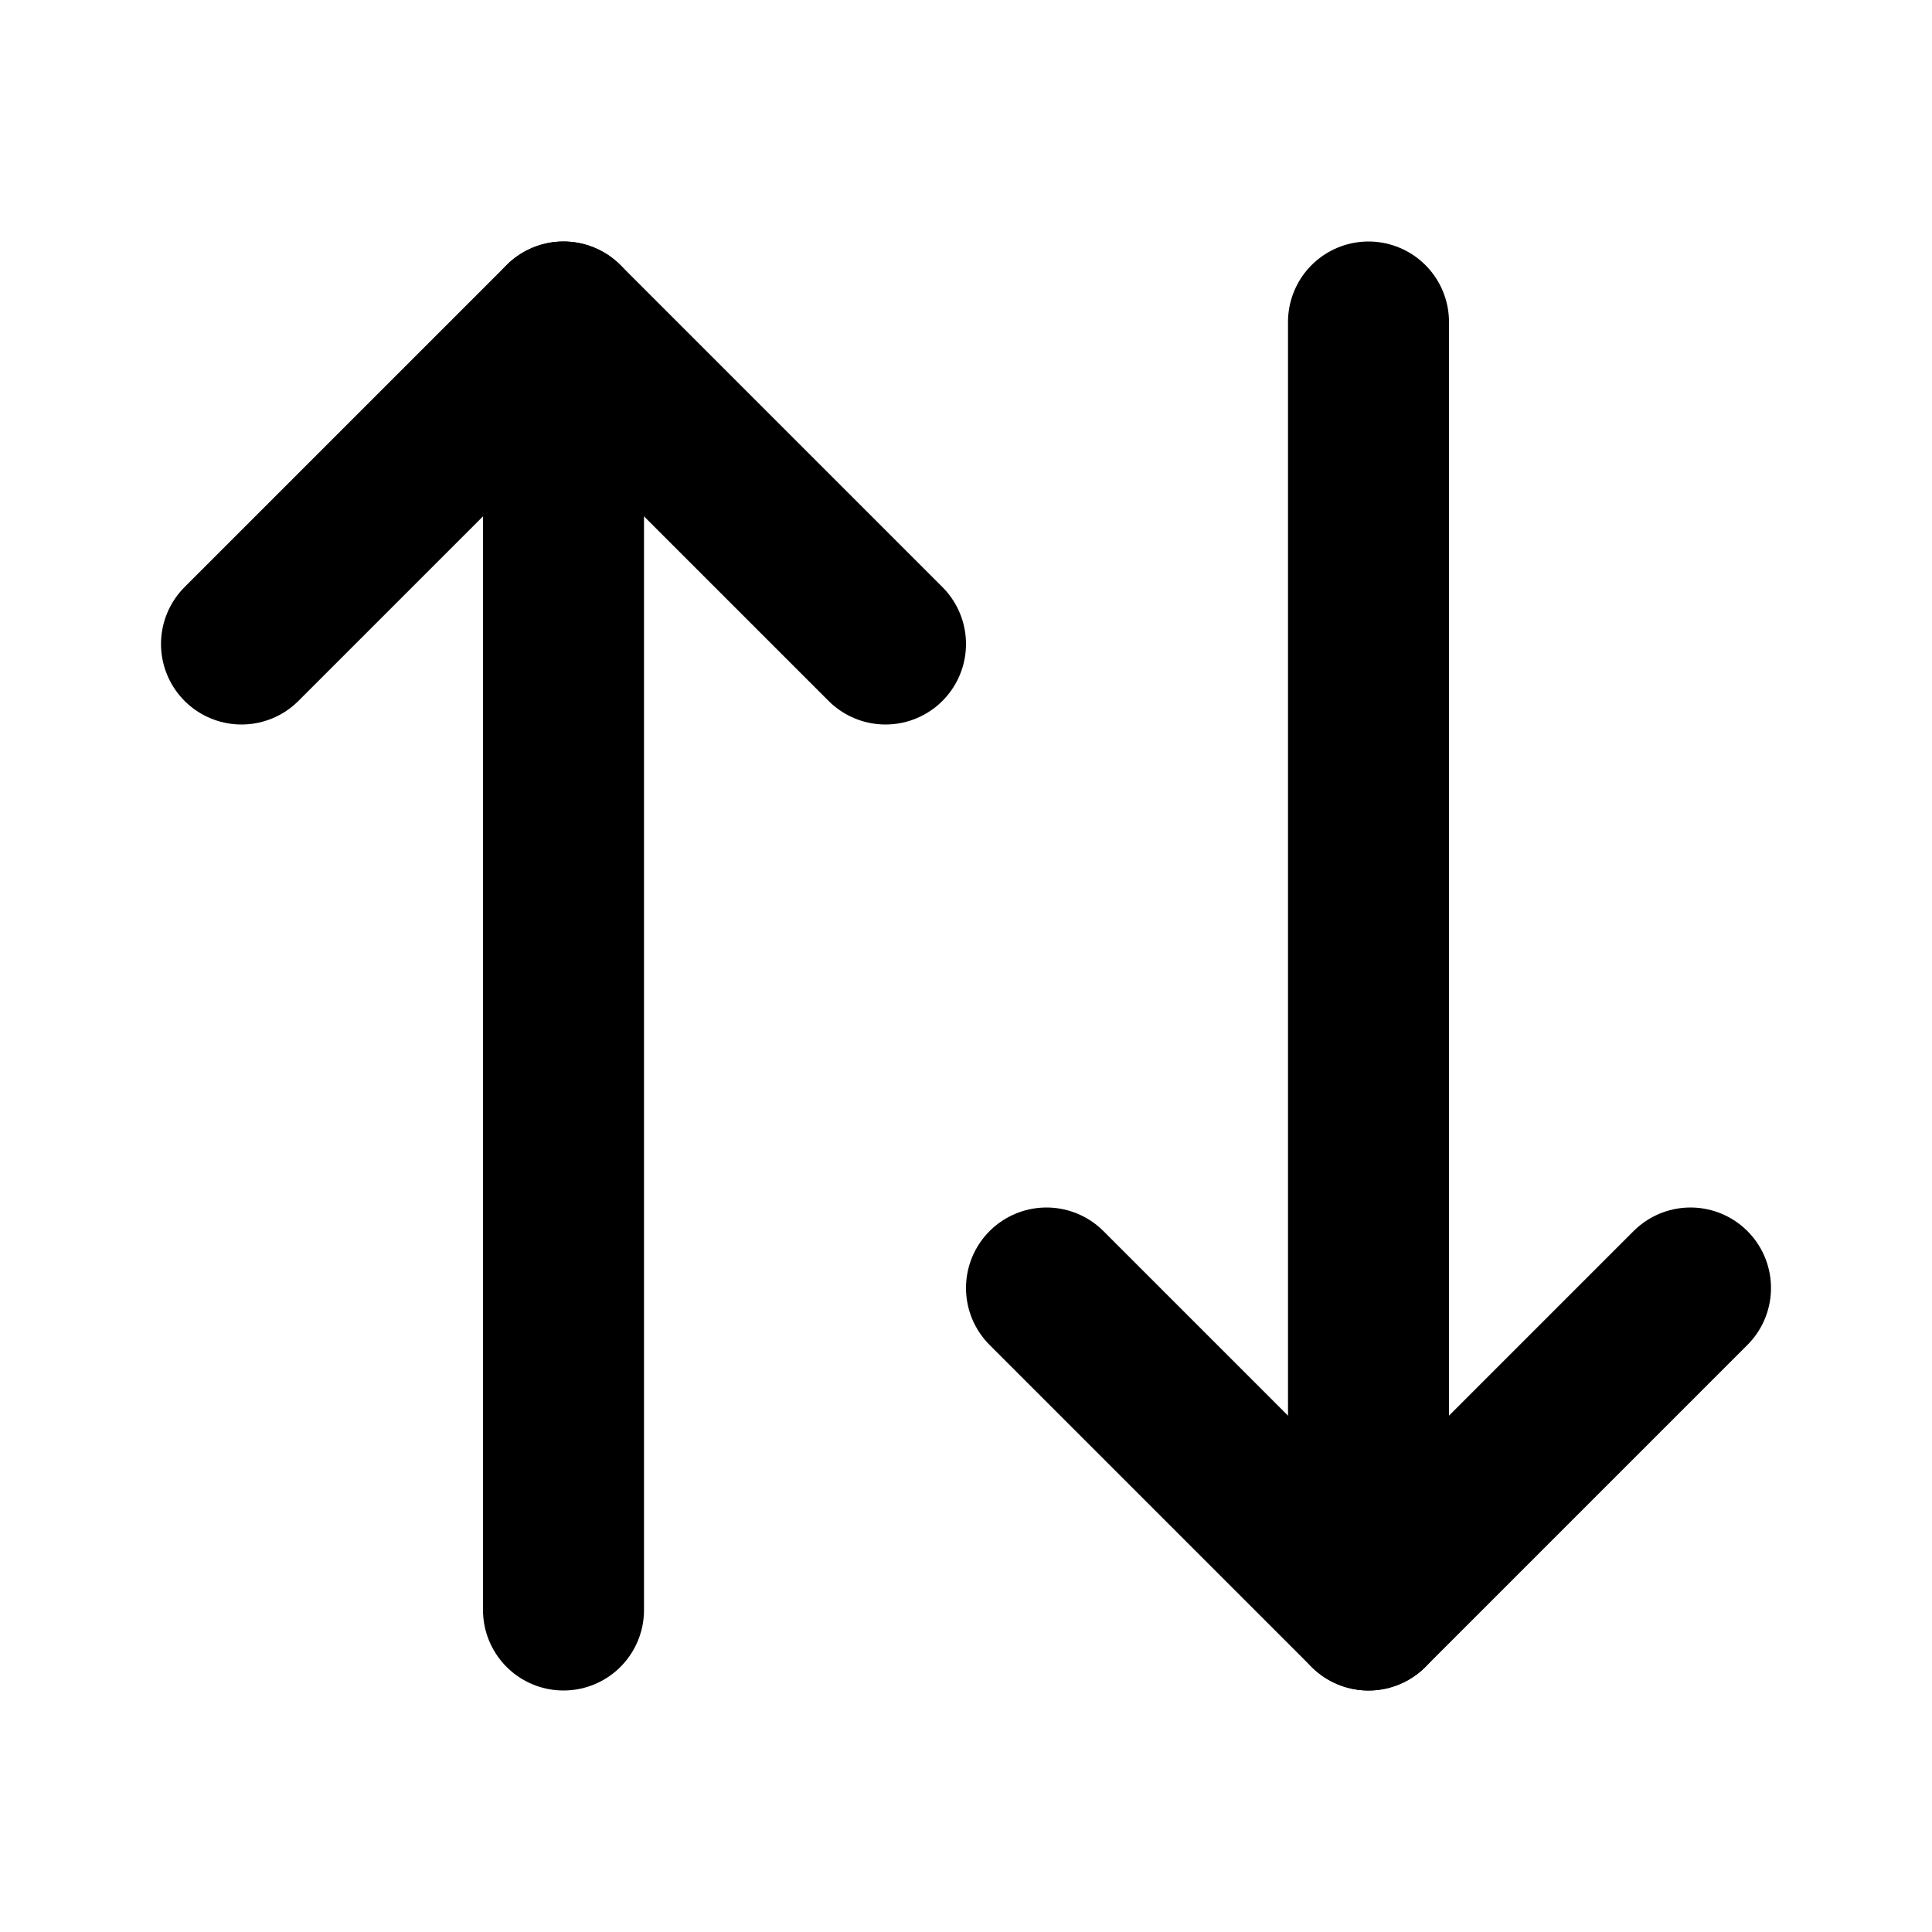
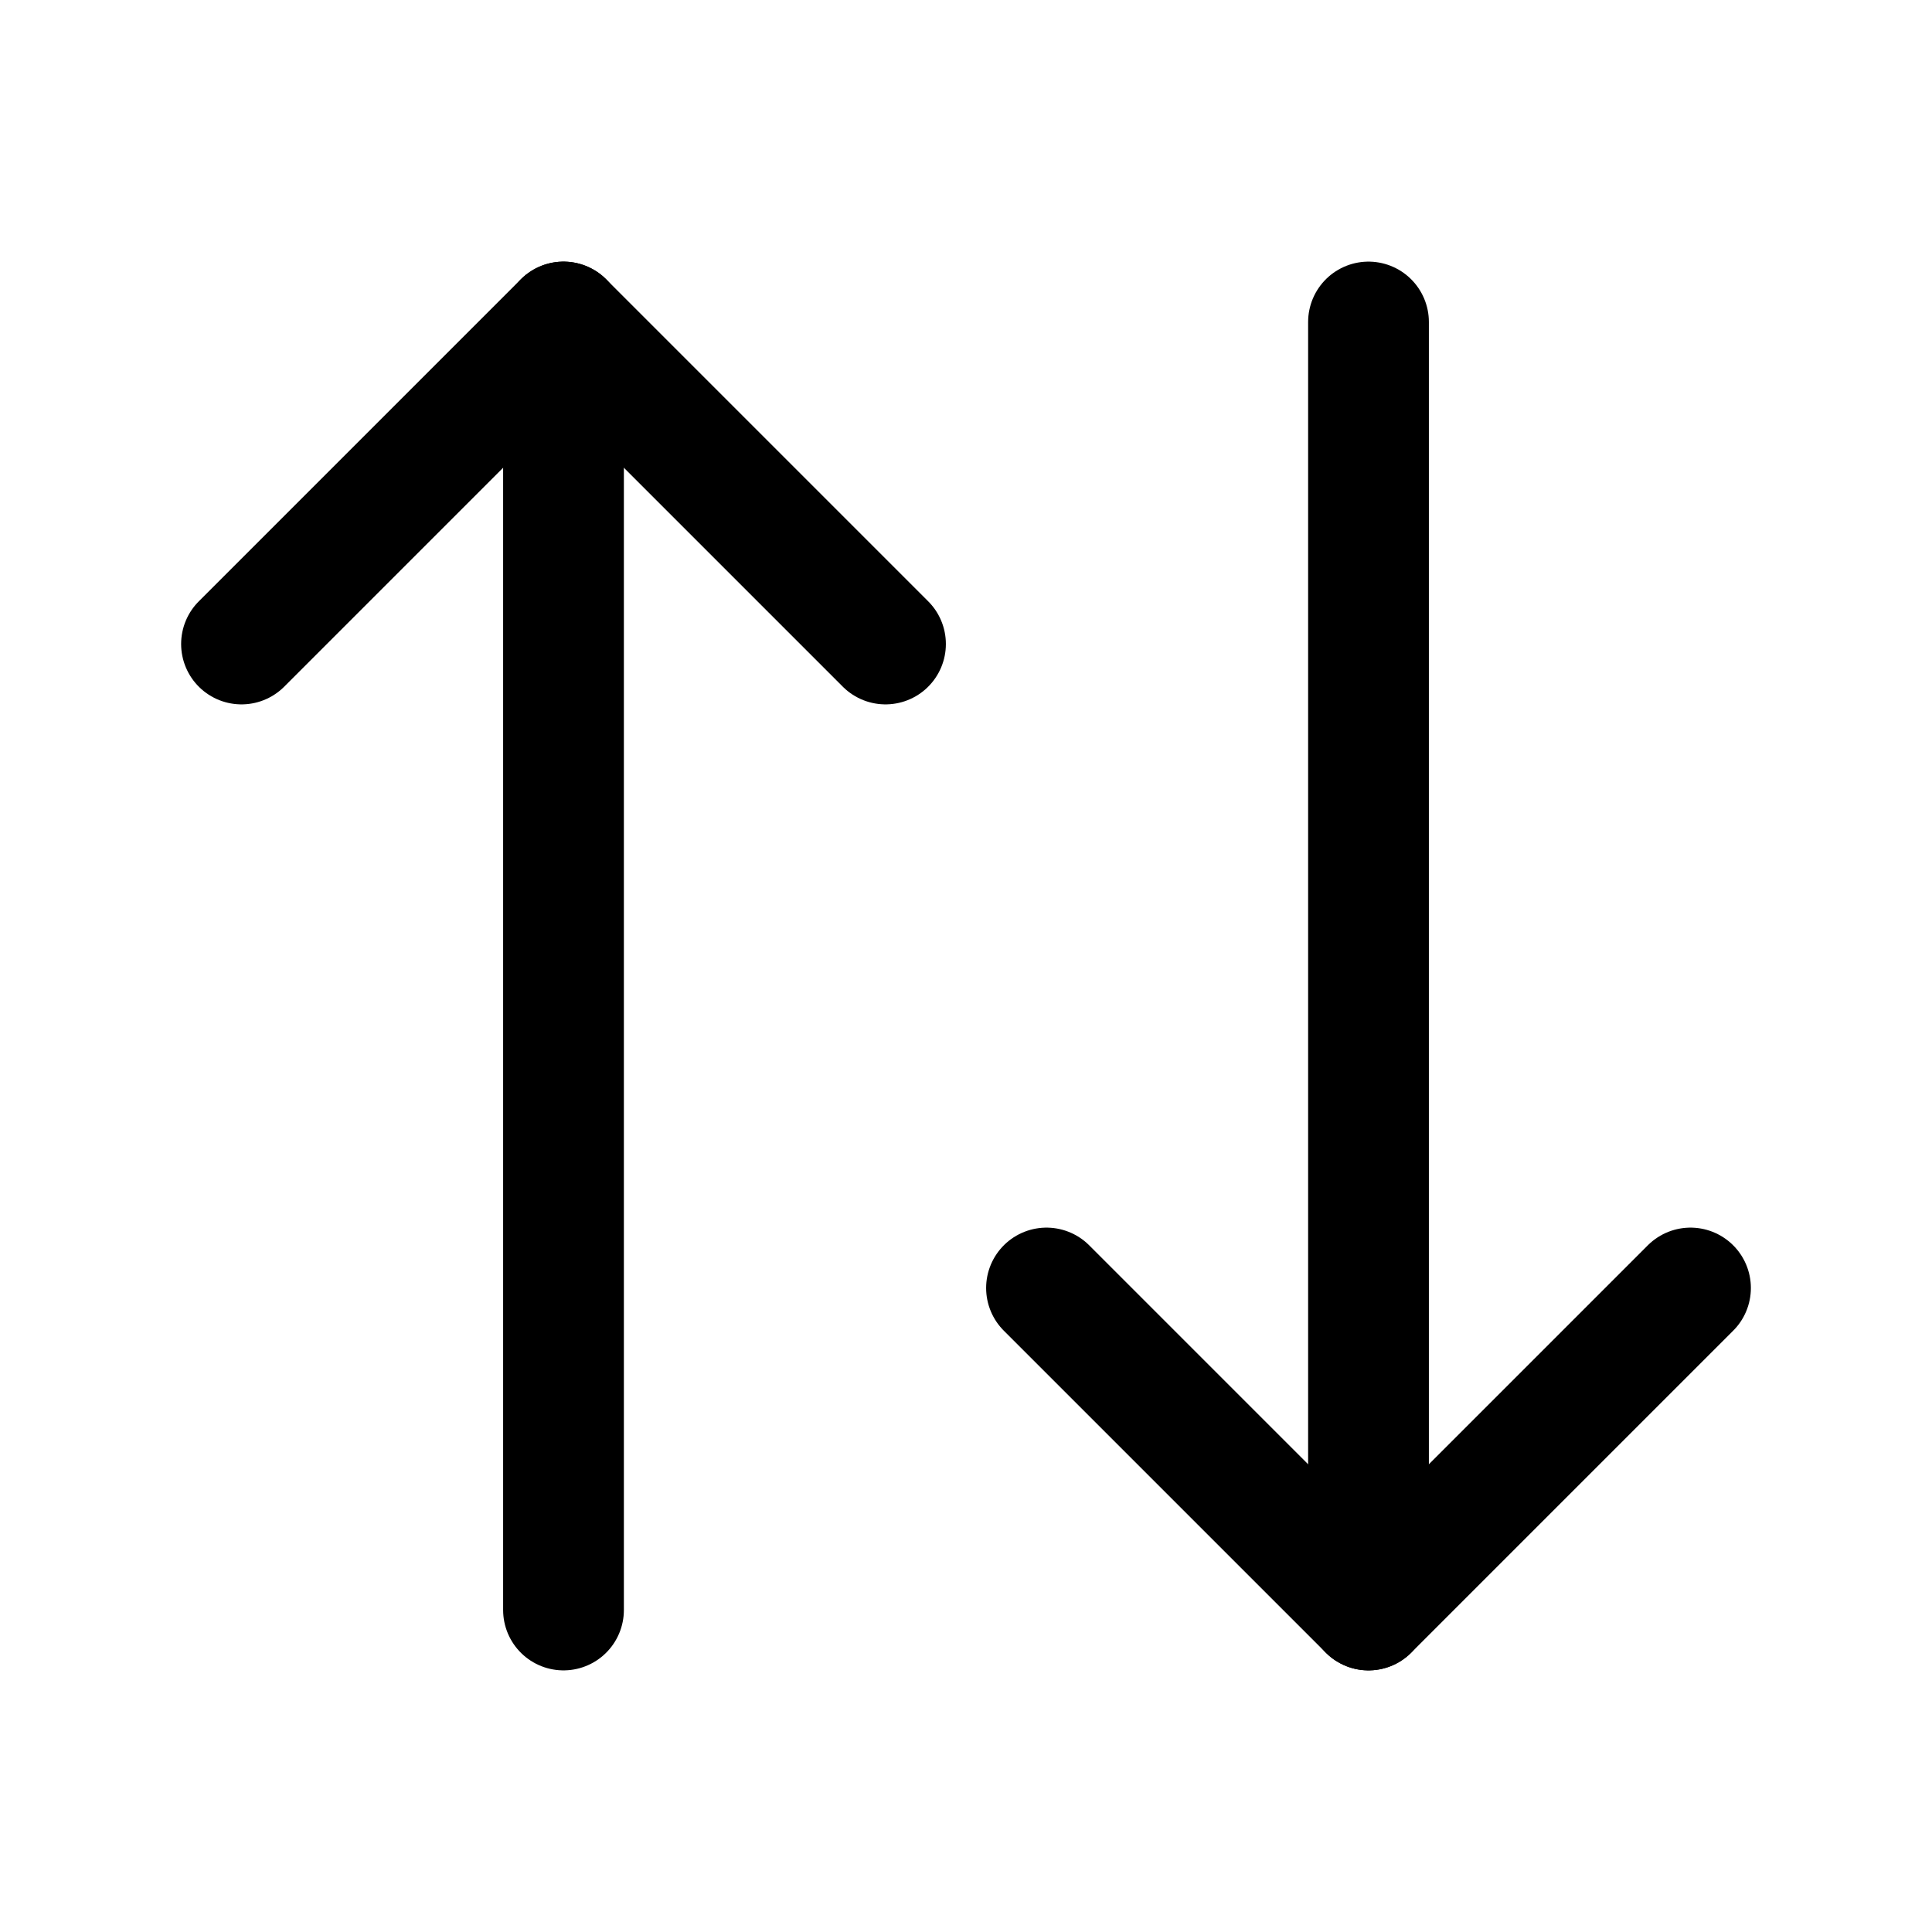
- <svg xmlns="http://www.w3.org/2000/svg" width="24" height="24" viewBox="0 0 24 24" fill="none" stroke="currentColor" stroke-width="2" stroke-linecap="round" stroke-linejoin="round" class="lucide lucide-arrow-up-down">
+ <svg xmlns="http://www.w3.org/2000/svg" width="24" height="24" viewBox="0 0 24 24" fill="none" stroke="currentColor" stroke-width="1.5" stroke-linecap="round" stroke-linejoin="round" class="lucide lucide-arrow-up-down">
  <path d="m21 16-4 4-4-4" />
  <path d="M17 20V4" />
  <path d="m3 8 4-4 4 4" />
  <path d="M7 4v16" />
</svg>
